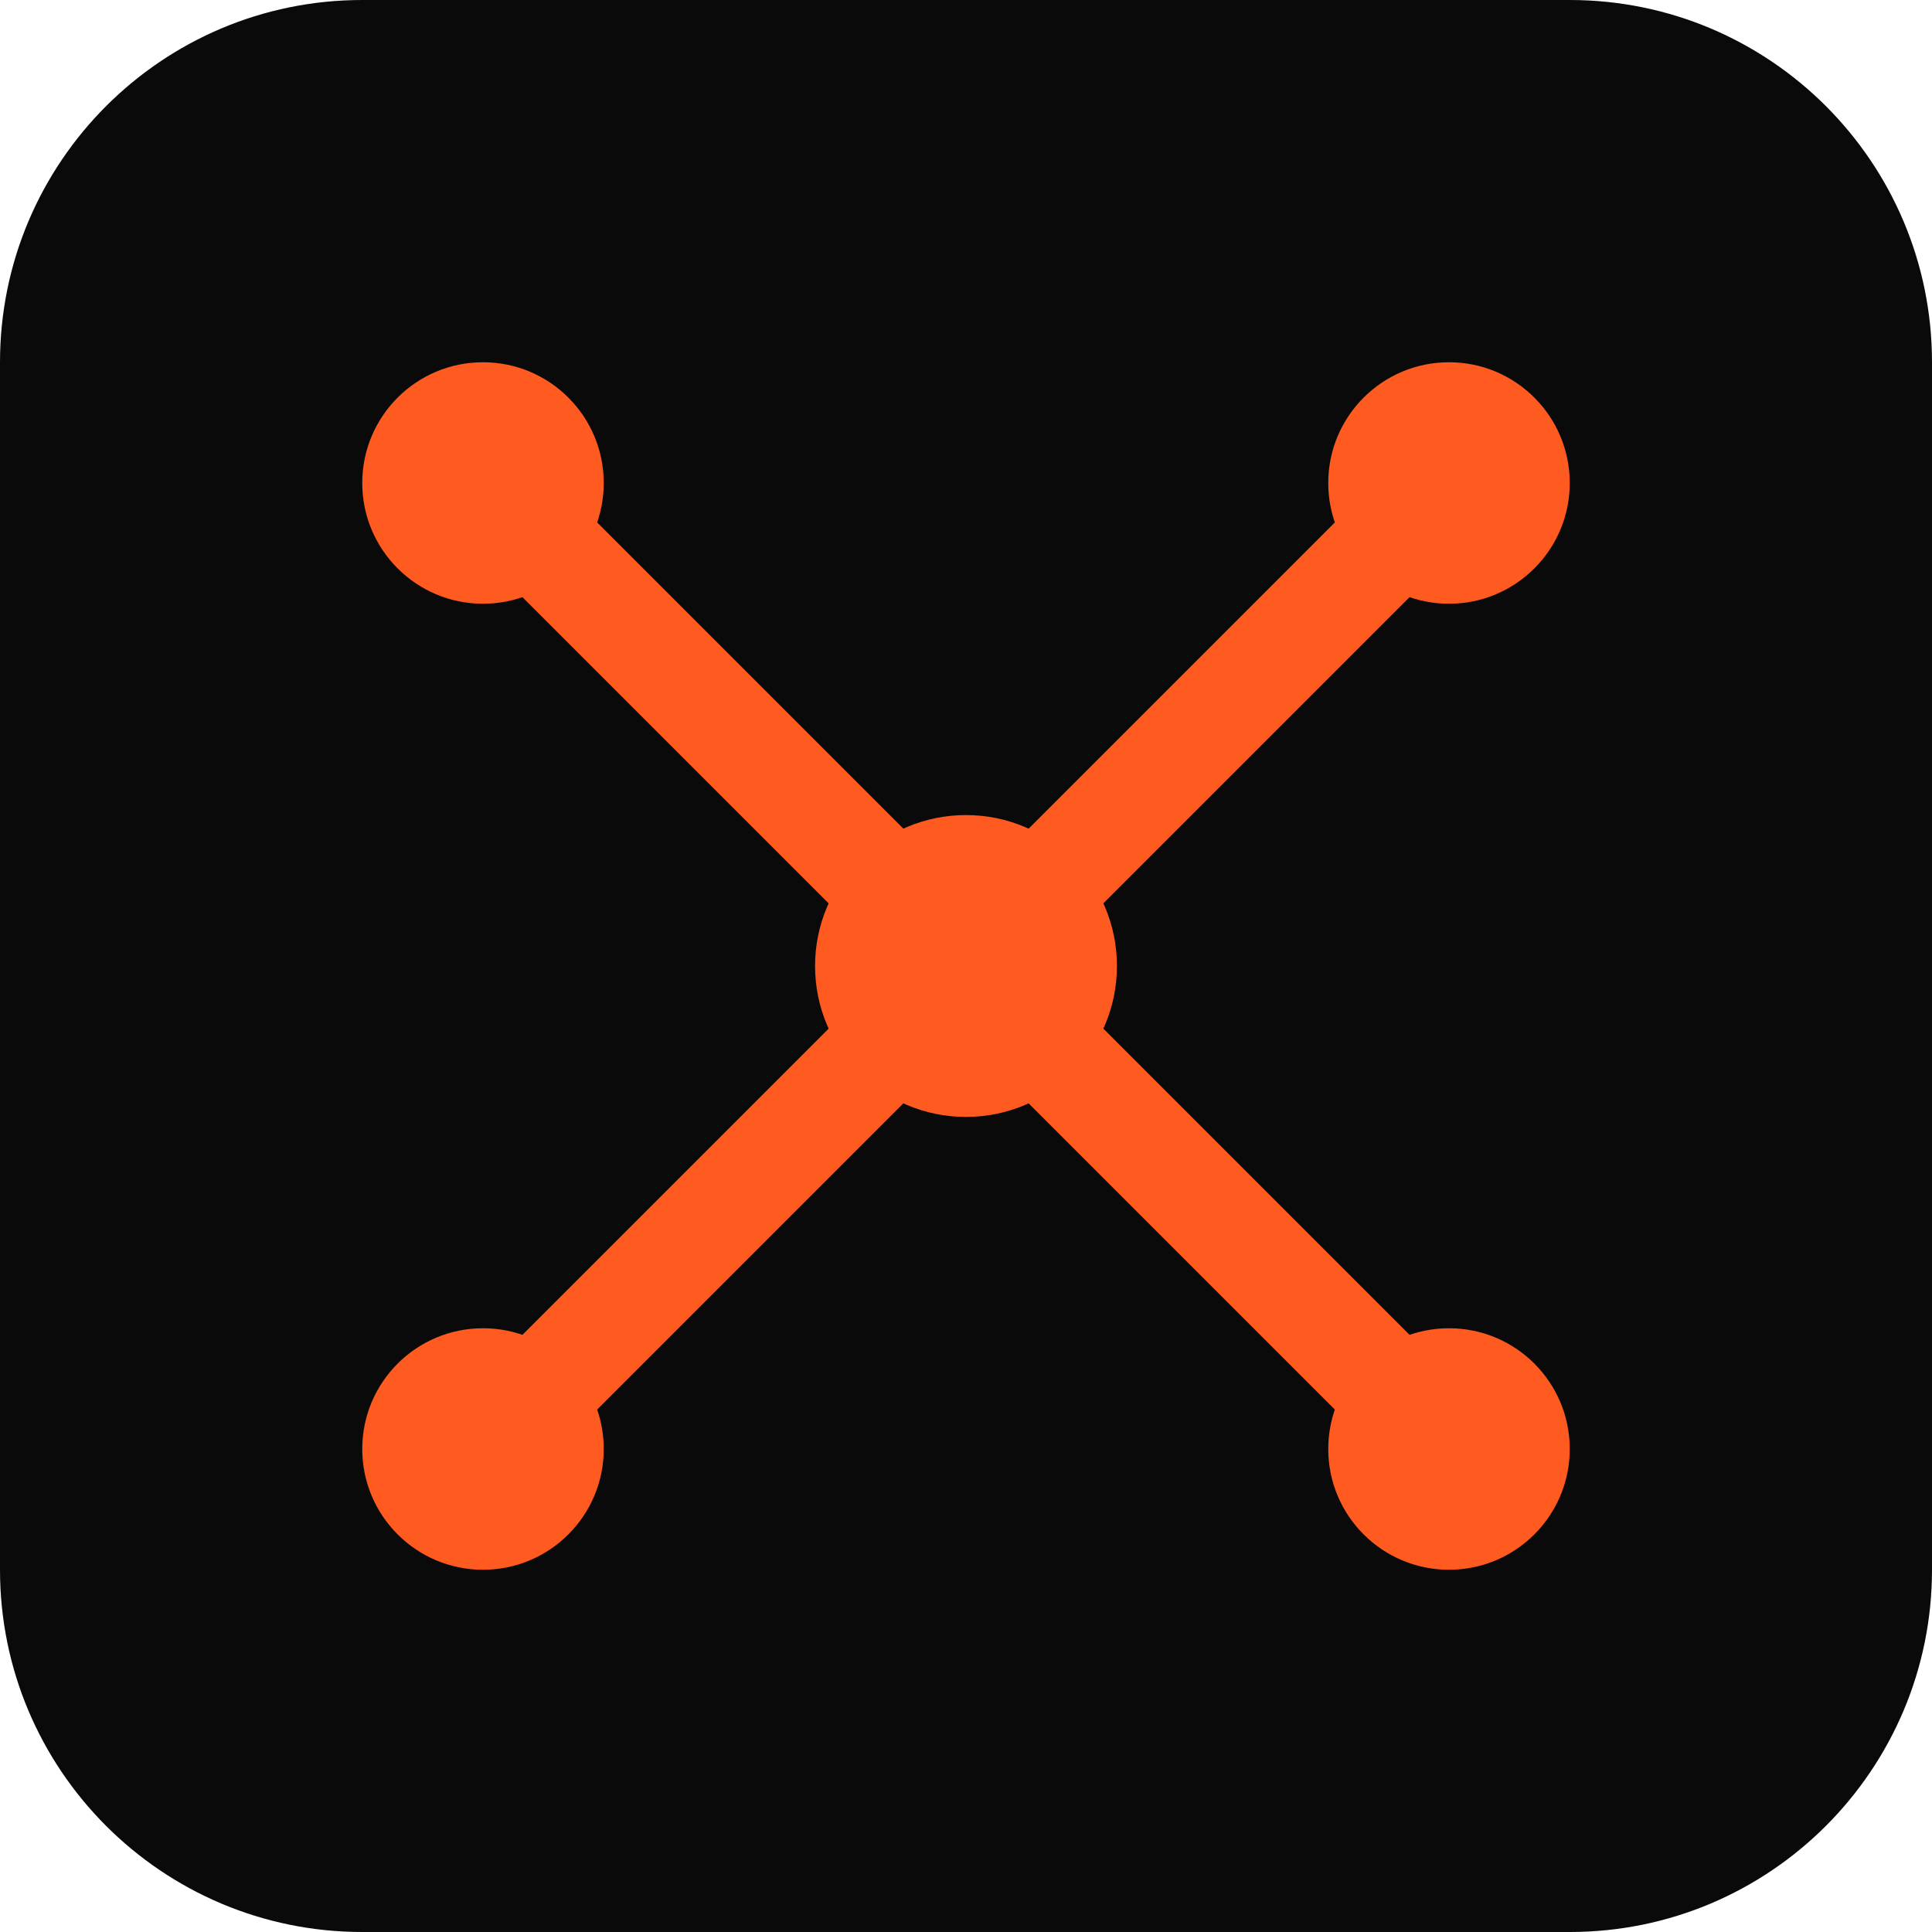
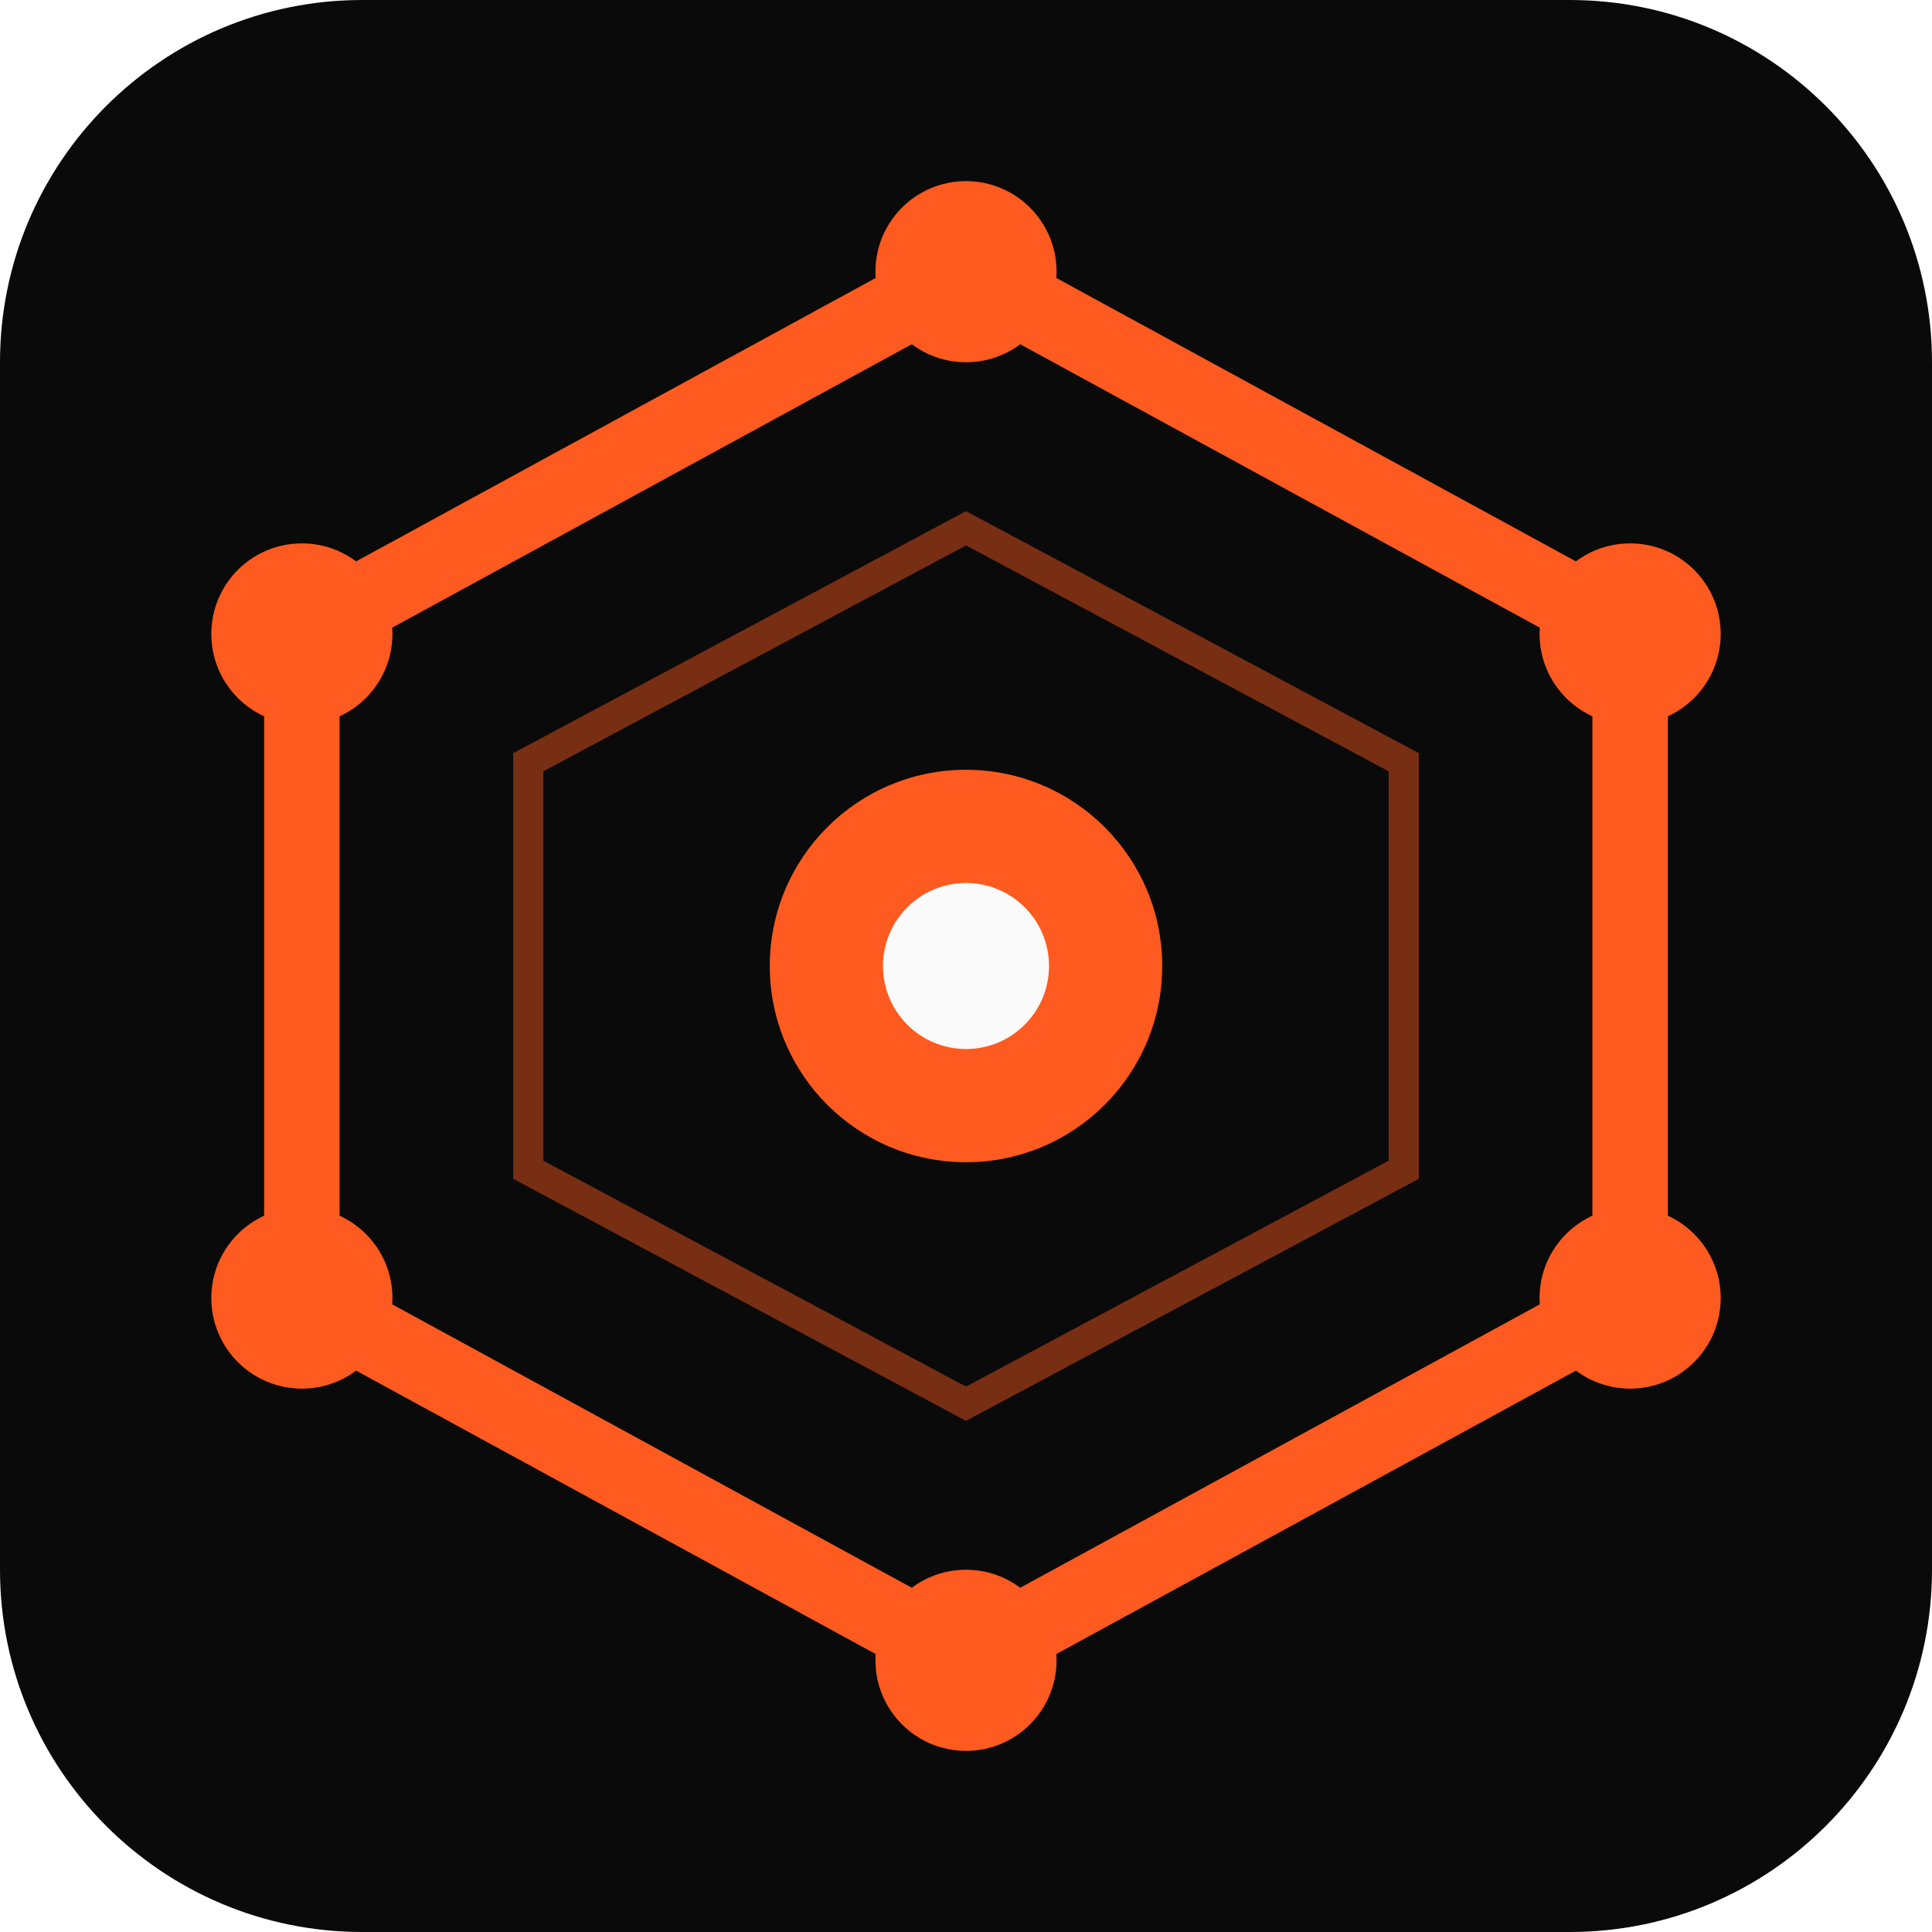
<svg xmlns="http://www.w3.org/2000/svg" viewBox="0 0 512 512" width="512" height="512">
  <rect width="512" height="512" rx="96" fill="#0A0A0A" />
-   <line x1="128" y1="128" x2="384" y2="384" stroke="#FF5A1F" stroke-width="28" stroke-linecap="round" />
-   <line x1="384" y1="128" x2="128" y2="384" stroke="#FF5A1F" stroke-width="28" stroke-linecap="round" />
-   <circle cx="256" cy="256" r="40" fill="#FF5A1F" />
-   <circle cx="128" cy="128" r="32" fill="#FF5A1F" />
-   <circle cx="384" cy="128" r="32" fill="#FF5A1F" />
-   <circle cx="128" cy="384" r="32" fill="#FF5A1F" />
-   <circle cx="384" cy="384" r="32" fill="#FF5A1F" />
+   <polygon points="256,72 432,168 432,344 256,440 80,344 80,168" fill="none" stroke="#FF5A1F" stroke-width="20" stroke-linejoin="round" />
+   <polygon points="256,140 372,202 372,310 256,372 140,310 140,202" fill="none" stroke="#FF5A1F" stroke-width="8" opacity="0.45" />
+   <circle cx="256" cy="72" r="24" fill="#FF5A1F" />
+   <circle cx="432" cy="168" r="24" fill="#FF5A1F" />
+   <circle cx="432" cy="344" r="24" fill="#FF5A1F" />
+   <circle cx="256" cy="440" r="24" fill="#FF5A1F" />
+   <circle cx="80" cy="344" r="24" fill="#FF5A1F" />
+   <circle cx="80" cy="168" r="24" fill="#FF5A1F" />
+   <circle cx="256" cy="256" r="52" fill="#FF5A1F" />
+   <circle cx="256" cy="256" r="22" fill="#FAFAFA" />
</svg>
